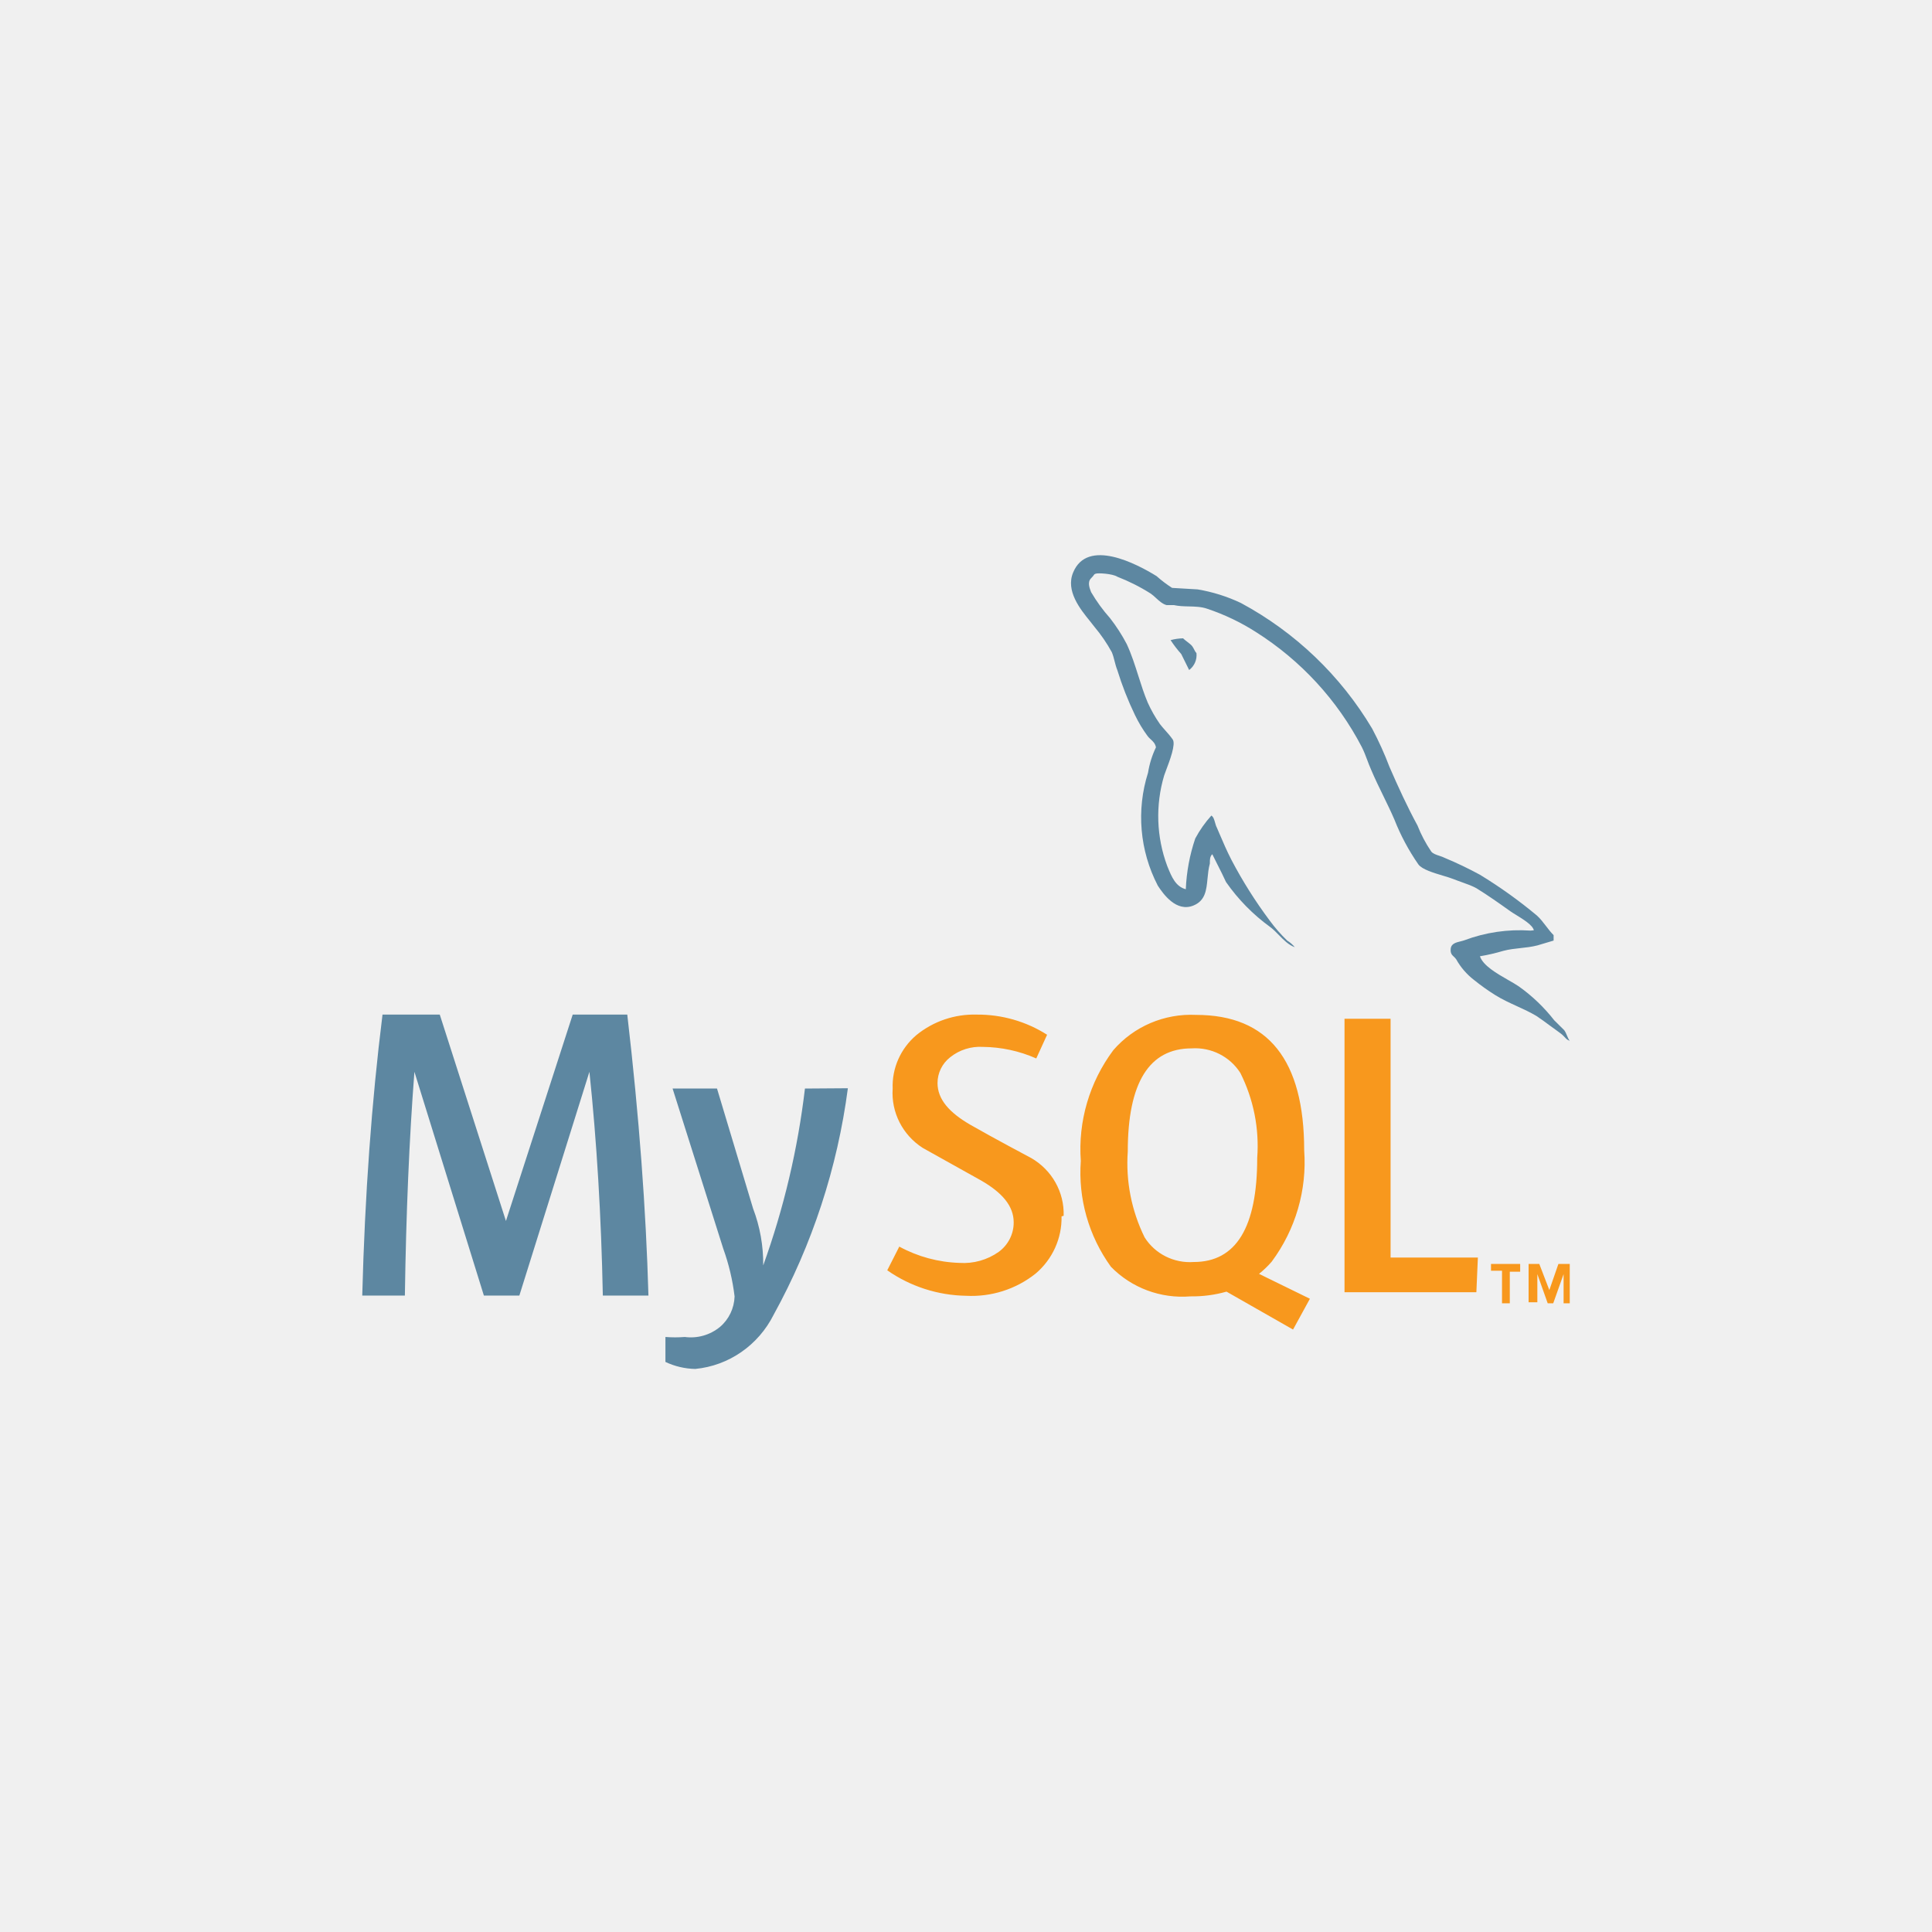
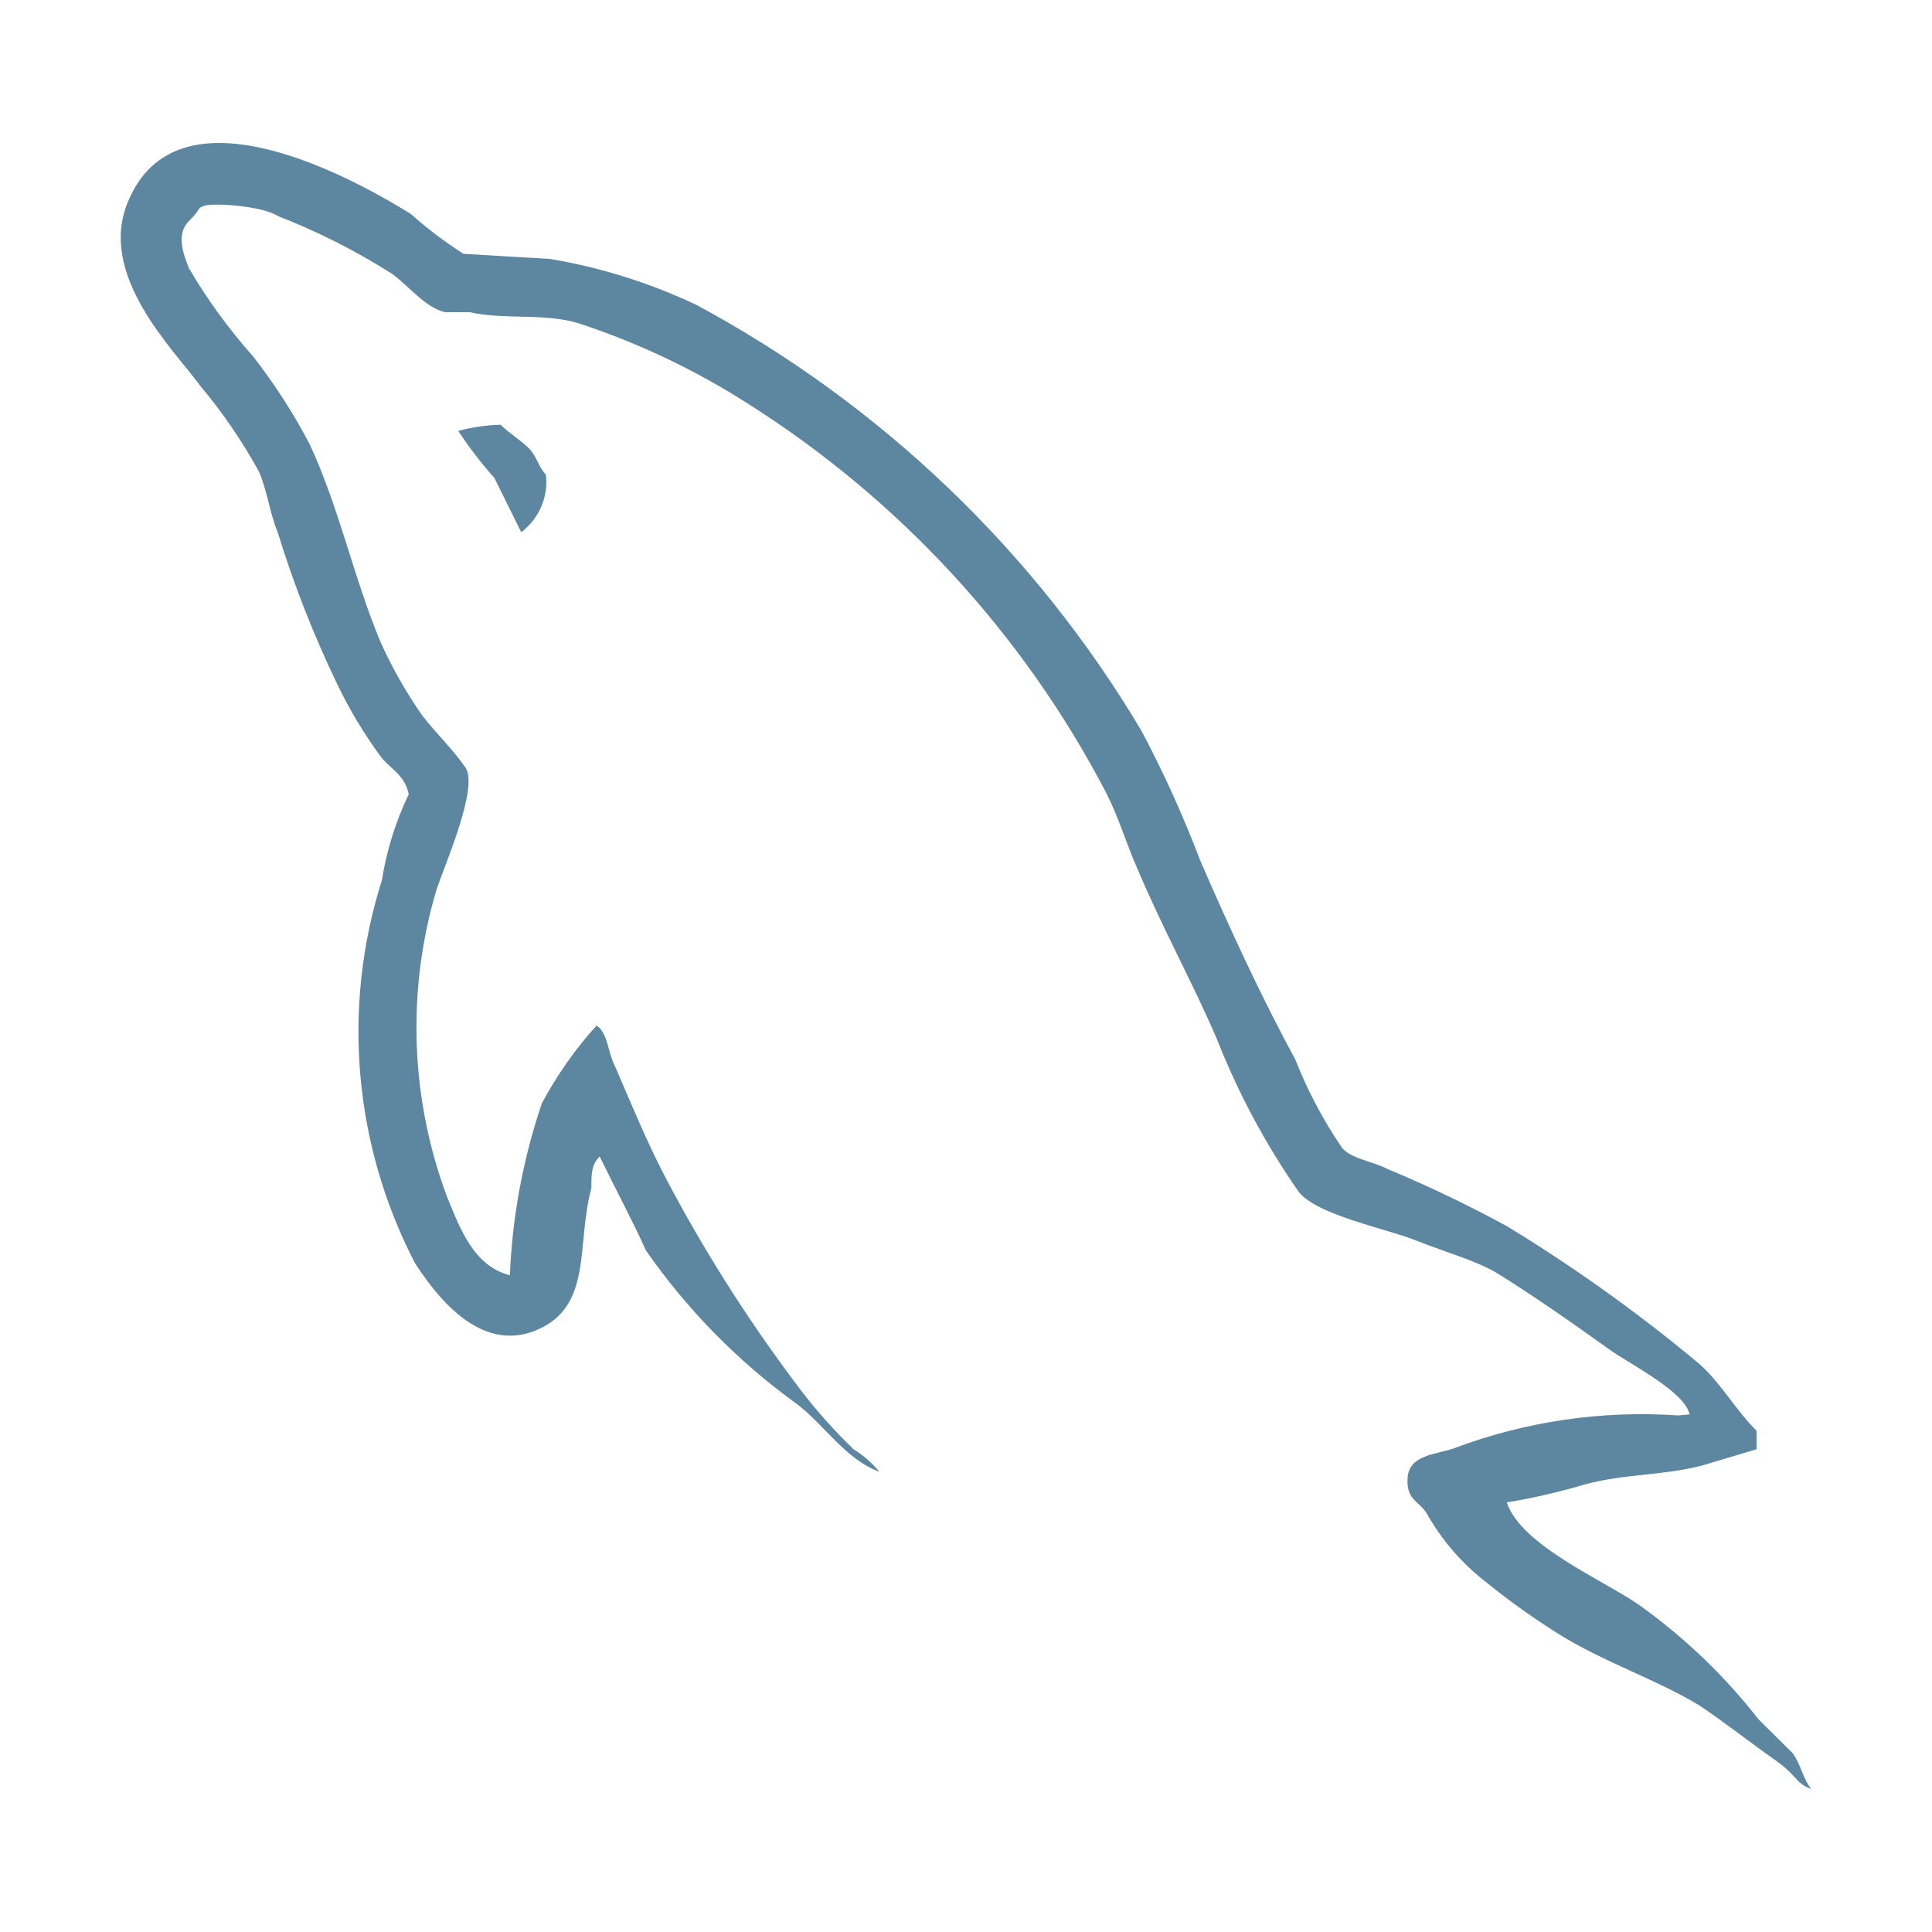
- <svg xmlns="http://www.w3.org/2000/svg" width="480" height="480" viewBox="0 0 480 480" fill="none">
-   <g id="MySQL">
-     <g id="MySQL_2">
-       <path id="Shape" fill-rule="evenodd" clip-rule="evenodd" d="M149.771 321.88H161.103C160.51 300.777 158.807 277.48 155.844 252.065H142.29L125.699 303.348L109.257 252.065H95.036C92.321 273.799 90.642 297.07 90 321.88H100.591C100.888 301.457 101.678 282.926 102.961 266.285L120.219 321.88H129.032L146.438 266.285C148.265 283.632 149.376 302.163 149.771 321.88ZM192.21 326.645C201.792 309.249 208.051 290.152 210.652 270.37L199.987 270.445C198.213 285.456 194.733 300.204 189.618 314.391C189.672 309.556 188.817 304.754 187.099 300.247L178.138 270.445H167.102L179.693 310.231C181.077 314.066 182.021 318.051 182.507 322.107C182.41 325.041 181.09 327.794 178.878 329.671C176.42 331.685 173.263 332.587 170.139 332.167C168.536 332.294 166.927 332.294 165.324 332.167V338.369C167.648 339.468 170.17 340.06 172.731 340.109C181.051 339.316 188.397 334.238 192.21 326.645Z" fill="#5D87A1" />
-       <path id="Shape_2" fill-rule="evenodd" clip-rule="evenodd" d="M257.307 316.413C261.496 312.858 263.854 307.648 263.739 302.205L264.262 302.058C264.447 296.178 261.347 290.669 256.185 287.703C256.185 287.703 246.612 282.624 241.227 279.532C235.842 276.44 232.925 273.128 232.925 269.079C232.924 266.584 234.081 264.225 236.066 262.674C238.357 260.836 241.268 259.916 244.218 260.098C248.785 260.147 253.292 261.124 257.456 262.969L260.149 257.08C254.938 253.762 248.853 252.021 242.648 252.074C237.2 251.923 231.883 253.728 227.69 257.153C223.757 260.475 221.582 265.381 221.781 270.478C221.382 276.356 224.242 281.988 229.26 285.2L243.769 293.298C249.005 296.316 251.847 299.629 251.847 303.678C251.871 306.58 250.48 309.317 248.107 311.039C245.286 313.03 241.848 313.993 238.385 313.763C233.142 313.603 228.015 312.215 223.426 309.714L220.435 315.603C226.166 319.615 232.998 321.822 240.03 321.934C246.285 322.264 252.442 320.297 257.307 316.413ZM312.801 316.487L325.441 322.67L321.253 330.326L304.724 320.903C301.808 321.731 298.783 322.128 295.749 322.081C288.376 322.683 281.121 319.978 276.004 314.72C270.485 307.081 267.84 297.789 268.525 288.439C267.813 278.609 270.676 268.851 276.603 260.908C281.704 255.002 289.304 251.765 297.17 252.148C315.07 252.148 324.02 263.361 324.02 285.789C324.742 295.666 321.88 305.474 315.942 313.468C314.99 314.566 313.939 315.576 312.801 316.487ZM334.042 321.051H366.8L367.174 312.438H345.485V253.105H334.042V321.051ZM284.381 307.432C281.117 300.797 279.673 293.438 280.192 286.084C280.192 269.005 285.503 260.466 296.048 260.466C300.923 260.146 305.58 262.495 308.164 266.576C311.45 273.124 312.897 280.419 312.352 287.703C312.352 304.929 307.117 313.542 296.572 313.542C291.671 313.89 286.977 311.538 284.381 307.432Z" fill="#F8981D" />
-       <path id="Shape_3" fill-rule="evenodd" clip-rule="evenodd" d="M363.826 233.606C369.059 231.639 374.659 230.82 380.241 231.205L381.074 231.13C380.842 229.869 378.359 228.346 376.593 227.262C376.047 226.927 375.57 226.634 375.249 226.404C372.525 224.454 369.651 222.428 366.852 220.703C365.81 220.112 364.605 219.683 363.259 219.204C362.553 218.952 361.808 218.687 361.027 218.377C360.372 218.117 359.485 217.852 358.522 217.563C356.148 216.852 353.318 216.004 352.403 214.776C349.982 211.292 347.976 207.541 346.427 203.599C345.588 201.646 344.627 199.675 343.66 197.696C342.622 195.569 341.579 193.432 340.678 191.296C340.284 190.416 339.976 189.594 339.672 188.785C339.277 187.73 338.89 186.698 338.333 185.594C332.257 173.929 323.174 164.067 312.008 157.012C308.23 154.597 304.164 152.657 299.904 151.236C298.475 150.736 296.907 150.699 295.341 150.662C294.087 150.632 292.836 150.602 291.659 150.336H289.843C288.855 150.091 287.996 149.302 287.182 148.554C286.749 148.157 286.329 147.771 285.909 147.485C283.281 145.818 280.494 144.411 277.588 143.284C276.454 142.534 272.822 142.309 272.217 142.534C271.896 142.653 271.873 142.688 271.775 142.841C271.688 142.976 271.543 143.202 271.083 143.659C270.115 144.618 270.685 146.085 271.064 147.061C271.07 147.078 271.076 147.094 271.083 147.11C272.428 149.408 273.999 151.569 275.773 153.561C277.352 155.584 278.745 157.743 279.933 160.013C281.125 162.58 281.982 165.28 282.831 167.957C283.545 170.207 284.255 172.442 285.153 174.566C285.996 176.43 287.009 178.212 288.179 179.893C288.594 180.431 289.049 180.942 289.51 181.46C290.143 182.171 290.787 182.895 291.356 183.719C292.16 184.884 290.638 188.907 289.725 191.32C289.522 191.859 289.348 192.317 289.238 192.646C287.036 200.032 287.301 207.927 289.994 215.151C290.04 215.264 290.086 215.377 290.133 215.49C291.074 217.8 292.085 220.284 294.609 220.928C294.786 216.638 295.575 212.395 296.954 208.325C298.052 206.27 299.398 204.355 300.963 202.623C301.479 202.949 301.675 203.65 301.876 204.368C301.999 204.808 302.124 205.254 302.325 205.624C302.53 206.098 302.735 206.577 302.941 207.06C303.877 209.248 304.84 211.5 305.956 213.651C308.704 218.892 311.866 223.909 315.412 228.655C316.726 230.452 318.194 232.134 319.799 233.681C320.518 234.122 321.158 234.68 321.691 235.331C320.129 234.768 318.923 233.53 317.739 232.315C317.029 231.587 316.328 230.867 315.563 230.305C311.301 227.215 307.593 223.436 304.594 219.127C303.933 217.674 303.212 216.25 302.487 214.819C302.052 213.96 301.616 213.098 301.19 212.226C300.585 212.826 300.585 213.501 300.585 214.551C300.247 215.782 300.123 217.052 300.005 218.275C299.726 221.153 299.473 223.768 296.5 224.979C292.264 226.704 289.011 222.128 287.649 220.028C283.151 211.355 282.282 201.275 285.229 191.971C285.575 189.787 286.237 187.665 287.195 185.669C286.999 184.694 286.45 184.194 285.904 183.696C285.609 183.427 285.316 183.16 285.077 182.818C283.884 181.192 282.846 179.459 281.976 177.642C280.234 174.03 278.768 170.294 277.588 166.464C277.292 165.73 277.104 164.995 276.919 164.269C276.726 163.513 276.535 162.766 276.227 162.038C275.001 159.803 273.557 157.692 271.915 155.737C271.61 155.319 271.219 154.836 270.783 154.298C268.403 151.364 264.701 146.799 266.619 142.234C270.175 133.606 282.505 140.133 287.347 143.134C288.552 144.21 289.842 145.188 291.205 146.059L297.559 146.435C301.28 147.06 304.896 148.197 308.301 149.81C321.82 157.091 333.09 167.878 340.905 181.018C342.541 184.102 343.981 187.284 345.217 190.545C347.335 195.422 349.68 200.523 352.176 205.099C353.067 207.368 354.209 209.531 355.581 211.55C355.967 212.078 356.818 212.36 357.638 212.632C358.101 212.786 358.554 212.936 358.909 213.126C361.906 214.374 364.835 215.776 367.684 217.327C372.648 220.348 377.376 223.733 381.83 227.454C382.685 228.222 383.387 229.142 384.089 230.061C384.691 230.85 385.292 231.638 385.991 232.331V233.681L381.981 234.881C380.513 235.255 379.12 235.405 377.736 235.554C376.34 235.705 374.953 235.855 373.509 236.232C371.598 236.804 369.653 237.256 367.684 237.582C368.467 239.91 371.892 241.869 374.727 243.491C375.728 244.063 376.656 244.594 377.367 245.084C380.686 247.449 383.642 250.279 386.142 253.486L388.638 255.961C388.933 256.363 389.12 256.817 389.304 257.264C389.498 257.737 389.689 258.202 390 258.587C389.363 258.35 389.145 258.113 388.816 257.755C388.521 257.434 388.136 257.015 387.277 256.411C386.534 255.89 385.778 255.33 385.02 254.769C383.926 253.958 382.827 253.145 381.754 252.435C380.189 251.497 378.519 250.732 376.845 249.966C375.04 249.139 373.23 248.31 371.542 247.259C369.674 246.095 367.88 244.817 366.171 243.433C364.376 242.044 362.884 240.309 361.784 238.332C361.601 238.061 361.391 237.864 361.191 237.677C360.727 237.243 360.316 236.859 360.422 235.706C360.537 234.446 361.756 234.148 362.865 233.877C363.208 233.793 363.54 233.712 363.826 233.606ZM294.231 158.588C294.205 158.587 294.18 158.587 294.155 158.588H294.231ZM293.931 158.59C293.93 158.589 293.929 158.588 293.928 158.588H294.155C294.08 158.588 294.005 158.589 293.931 158.59ZM293.931 158.59C294.228 158.885 294.612 159.179 294.988 159.468C295.472 159.839 295.942 160.201 296.197 160.538C296.402 160.808 296.529 161.063 296.656 161.316C296.811 161.626 296.965 161.933 297.257 162.263C297.435 163.882 296.746 165.476 295.441 166.464L293.474 162.488C292.509 161.403 291.624 160.25 290.827 159.038C291.839 158.762 292.882 158.612 293.931 158.59Z" fill="#5D87A1" />
-       <path id="Shape_4" fill-rule="evenodd" clip-rule="evenodd" d="M375.105 323.804H373.172V323.551V315.708H370.435V314.021H377.681V315.961H375.105V323.804ZM390 323.804H388.47V316.551L385.894 323.804H384.525L381.949 316.551V323.551H379.775V314.021H382.432L384.928 320.515L387.182 314.021H390V323.804Z" fill="#F8981D" />
-     </g>
-   </g>
+ <svg xmlns="http://www.w3.org/2000/svg" width="32" height="32" viewBox="0 0 32 32" fill="none">
+   <rect width="32" height="32" fill="white" />
+   <path d="M27.795 23.444C26.534 23.357 25.268 23.542 24.086 23.987C23.812 24.088 23.351 24.088 23.316 24.461C23.282 24.834 23.487 24.851 23.624 25.055C23.873 25.501 24.21 25.893 24.616 26.207C25.002 26.52 25.407 26.809 25.829 27.072C26.564 27.53 27.402 27.801 28.137 28.241C28.547 28.513 28.974 28.852 29.385 29.14C29.795 29.428 29.727 29.53 30 29.632C29.863 29.462 29.829 29.225 29.692 29.038L29.128 28.479C28.563 27.754 27.895 27.115 27.145 26.58C26.53 26.157 25.197 25.597 24.957 24.885C25.402 24.811 25.842 24.709 26.274 24.58C26.923 24.41 27.521 24.444 28.188 24.275L29.094 24.004V23.698C28.752 23.36 28.513 22.919 28.154 22.597C27.148 21.756 26.079 20.991 24.957 20.308C24.314 19.958 23.652 19.641 22.974 19.359C22.752 19.24 22.359 19.189 22.222 19.003C21.913 18.547 21.654 18.058 21.453 17.545C20.889 16.511 20.359 15.358 19.881 14.257C19.601 13.52 19.276 12.8 18.906 12.104C17.14 9.134 14.594 6.697 11.539 5.052C10.769 4.687 9.952 4.43 9.112 4.289L7.676 4.204C7.368 4.007 7.076 3.786 6.804 3.543C5.71 2.865 2.924 1.39 2.12 3.34C1.608 4.56 2.872 5.781 3.317 6.391C3.688 6.833 4.014 7.31 4.291 7.815C4.428 8.137 4.462 8.476 4.599 8.815C4.865 9.68 5.197 10.525 5.59 11.341C5.787 11.751 6.022 12.143 6.291 12.511C6.445 12.731 6.701 12.816 6.77 13.155C6.553 13.606 6.404 14.085 6.325 14.579C5.659 16.681 5.856 18.959 6.872 20.919C7.18 21.393 7.915 22.427 8.872 22.037C9.83 21.647 9.539 20.613 9.795 19.681C9.795 19.444 9.795 19.291 9.932 19.155C10.188 19.681 10.462 20.19 10.701 20.715C11.379 21.689 12.217 22.543 13.18 23.241C13.641 23.58 14 24.173 14.565 24.377C14.444 24.23 14.3 24.103 14.137 24.004C13.774 23.654 13.443 23.274 13.146 22.868C12.344 21.796 11.63 20.662 11.009 19.478C10.701 18.884 10.445 18.257 10.188 17.664C10.069 17.443 10.069 17.104 9.881 16.986C9.527 17.377 9.223 17.81 8.975 18.274C8.663 19.194 8.485 20.152 8.445 21.122C7.847 20.969 7.624 20.359 7.402 19.817C6.794 18.184 6.734 16.4 7.231 14.731C7.368 14.324 7.932 13.036 7.71 12.714C7.488 12.392 7.214 12.138 6.992 11.849C6.728 11.47 6.499 11.067 6.308 10.646C5.864 9.595 5.625 8.425 5.129 7.357C4.86 6.844 4.546 6.356 4.189 5.899C3.788 5.449 3.433 4.961 3.129 4.442C3.043 4.221 2.907 3.882 3.129 3.662C3.351 3.441 3.248 3.458 3.385 3.408C3.522 3.357 4.342 3.408 4.599 3.577C5.255 3.832 5.885 4.15 6.479 4.526C6.753 4.713 7.026 5.086 7.368 5.171H7.778C8.377 5.306 9.06 5.171 9.642 5.374C10.604 5.695 11.523 6.134 12.377 6.679C14.9 8.273 16.952 10.502 18.325 13.138C18.547 13.579 18.65 13.968 18.855 14.426C19.248 15.358 19.761 16.291 20.154 17.206C20.504 18.097 20.957 18.945 21.505 19.732C21.795 20.122 22.94 20.342 23.453 20.546C23.966 20.749 24.41 20.868 24.769 21.071C25.402 21.461 26.051 21.919 26.667 22.359C26.974 22.58 27.915 23.054 27.983 23.427M8.359 7.035C8.1 7.034 7.841 7.069 7.59 7.137C7.77 7.411 7.97 7.671 8.189 7.917L8.633 8.815C8.928 8.592 9.084 8.232 9.043 7.866C8.924 7.73 8.906 7.612 8.804 7.476C8.701 7.34 8.445 7.188 8.291 7.035" fill="#5D87A1" />
</svg>
